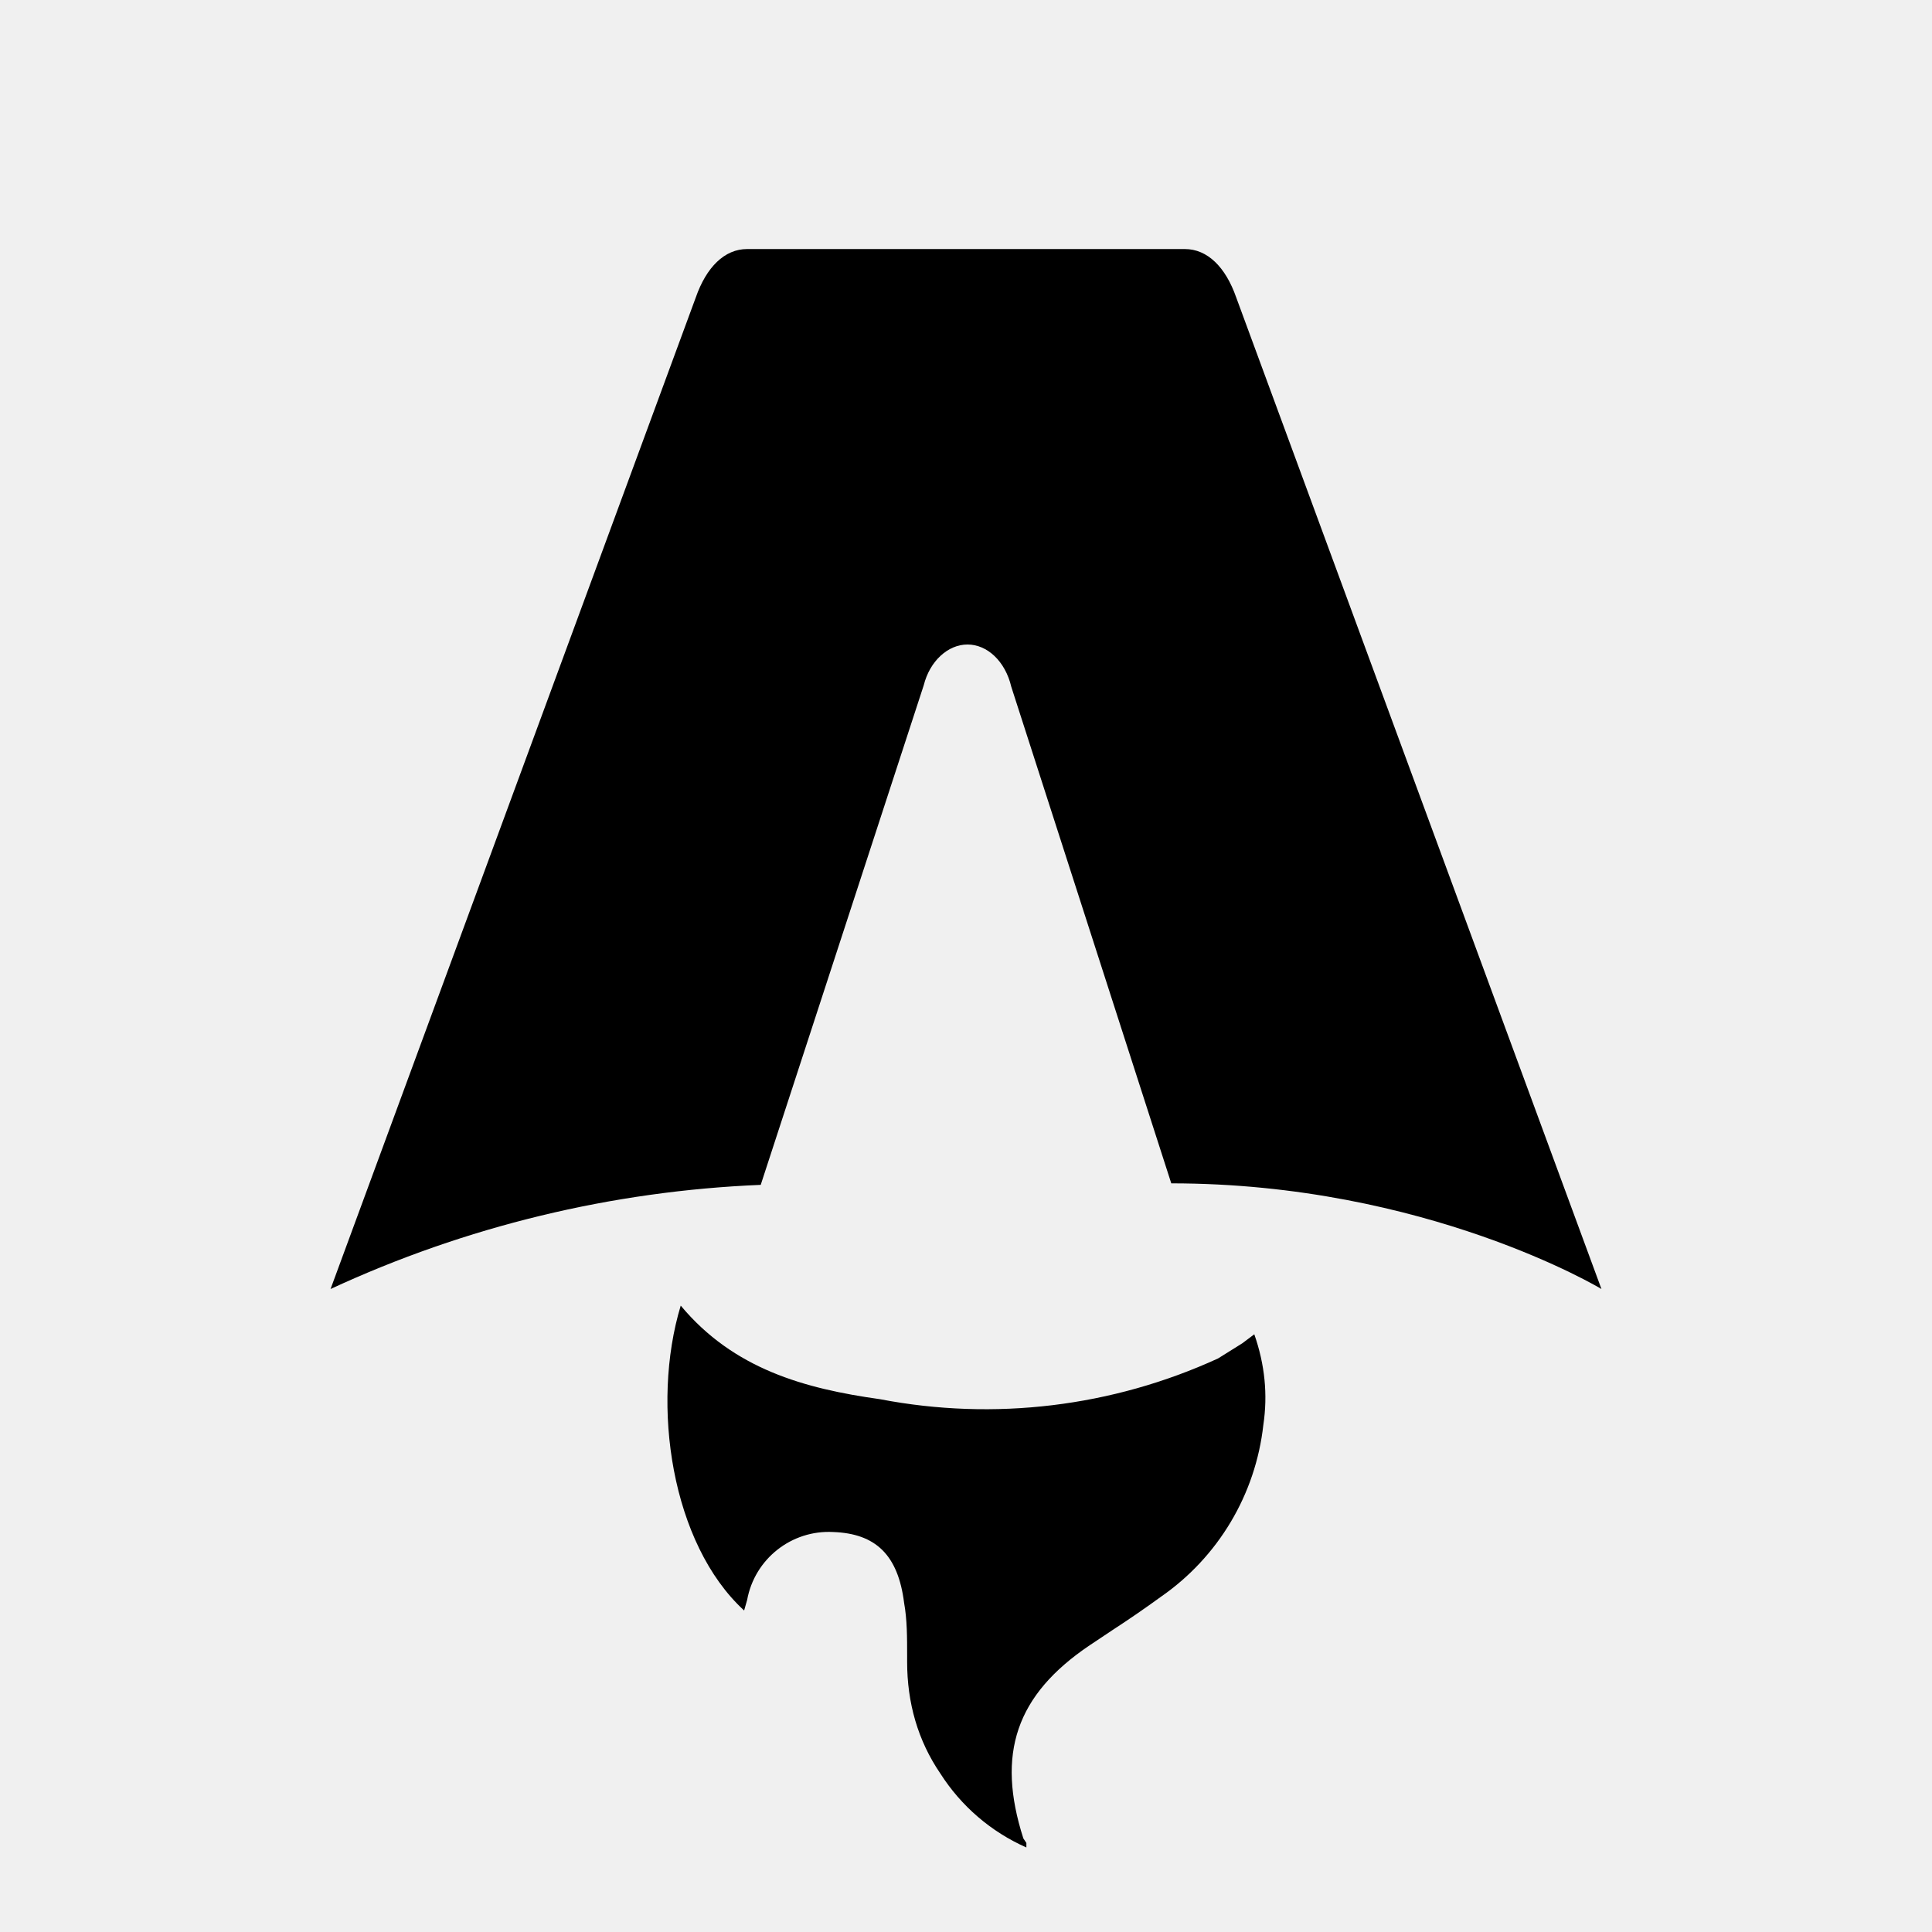
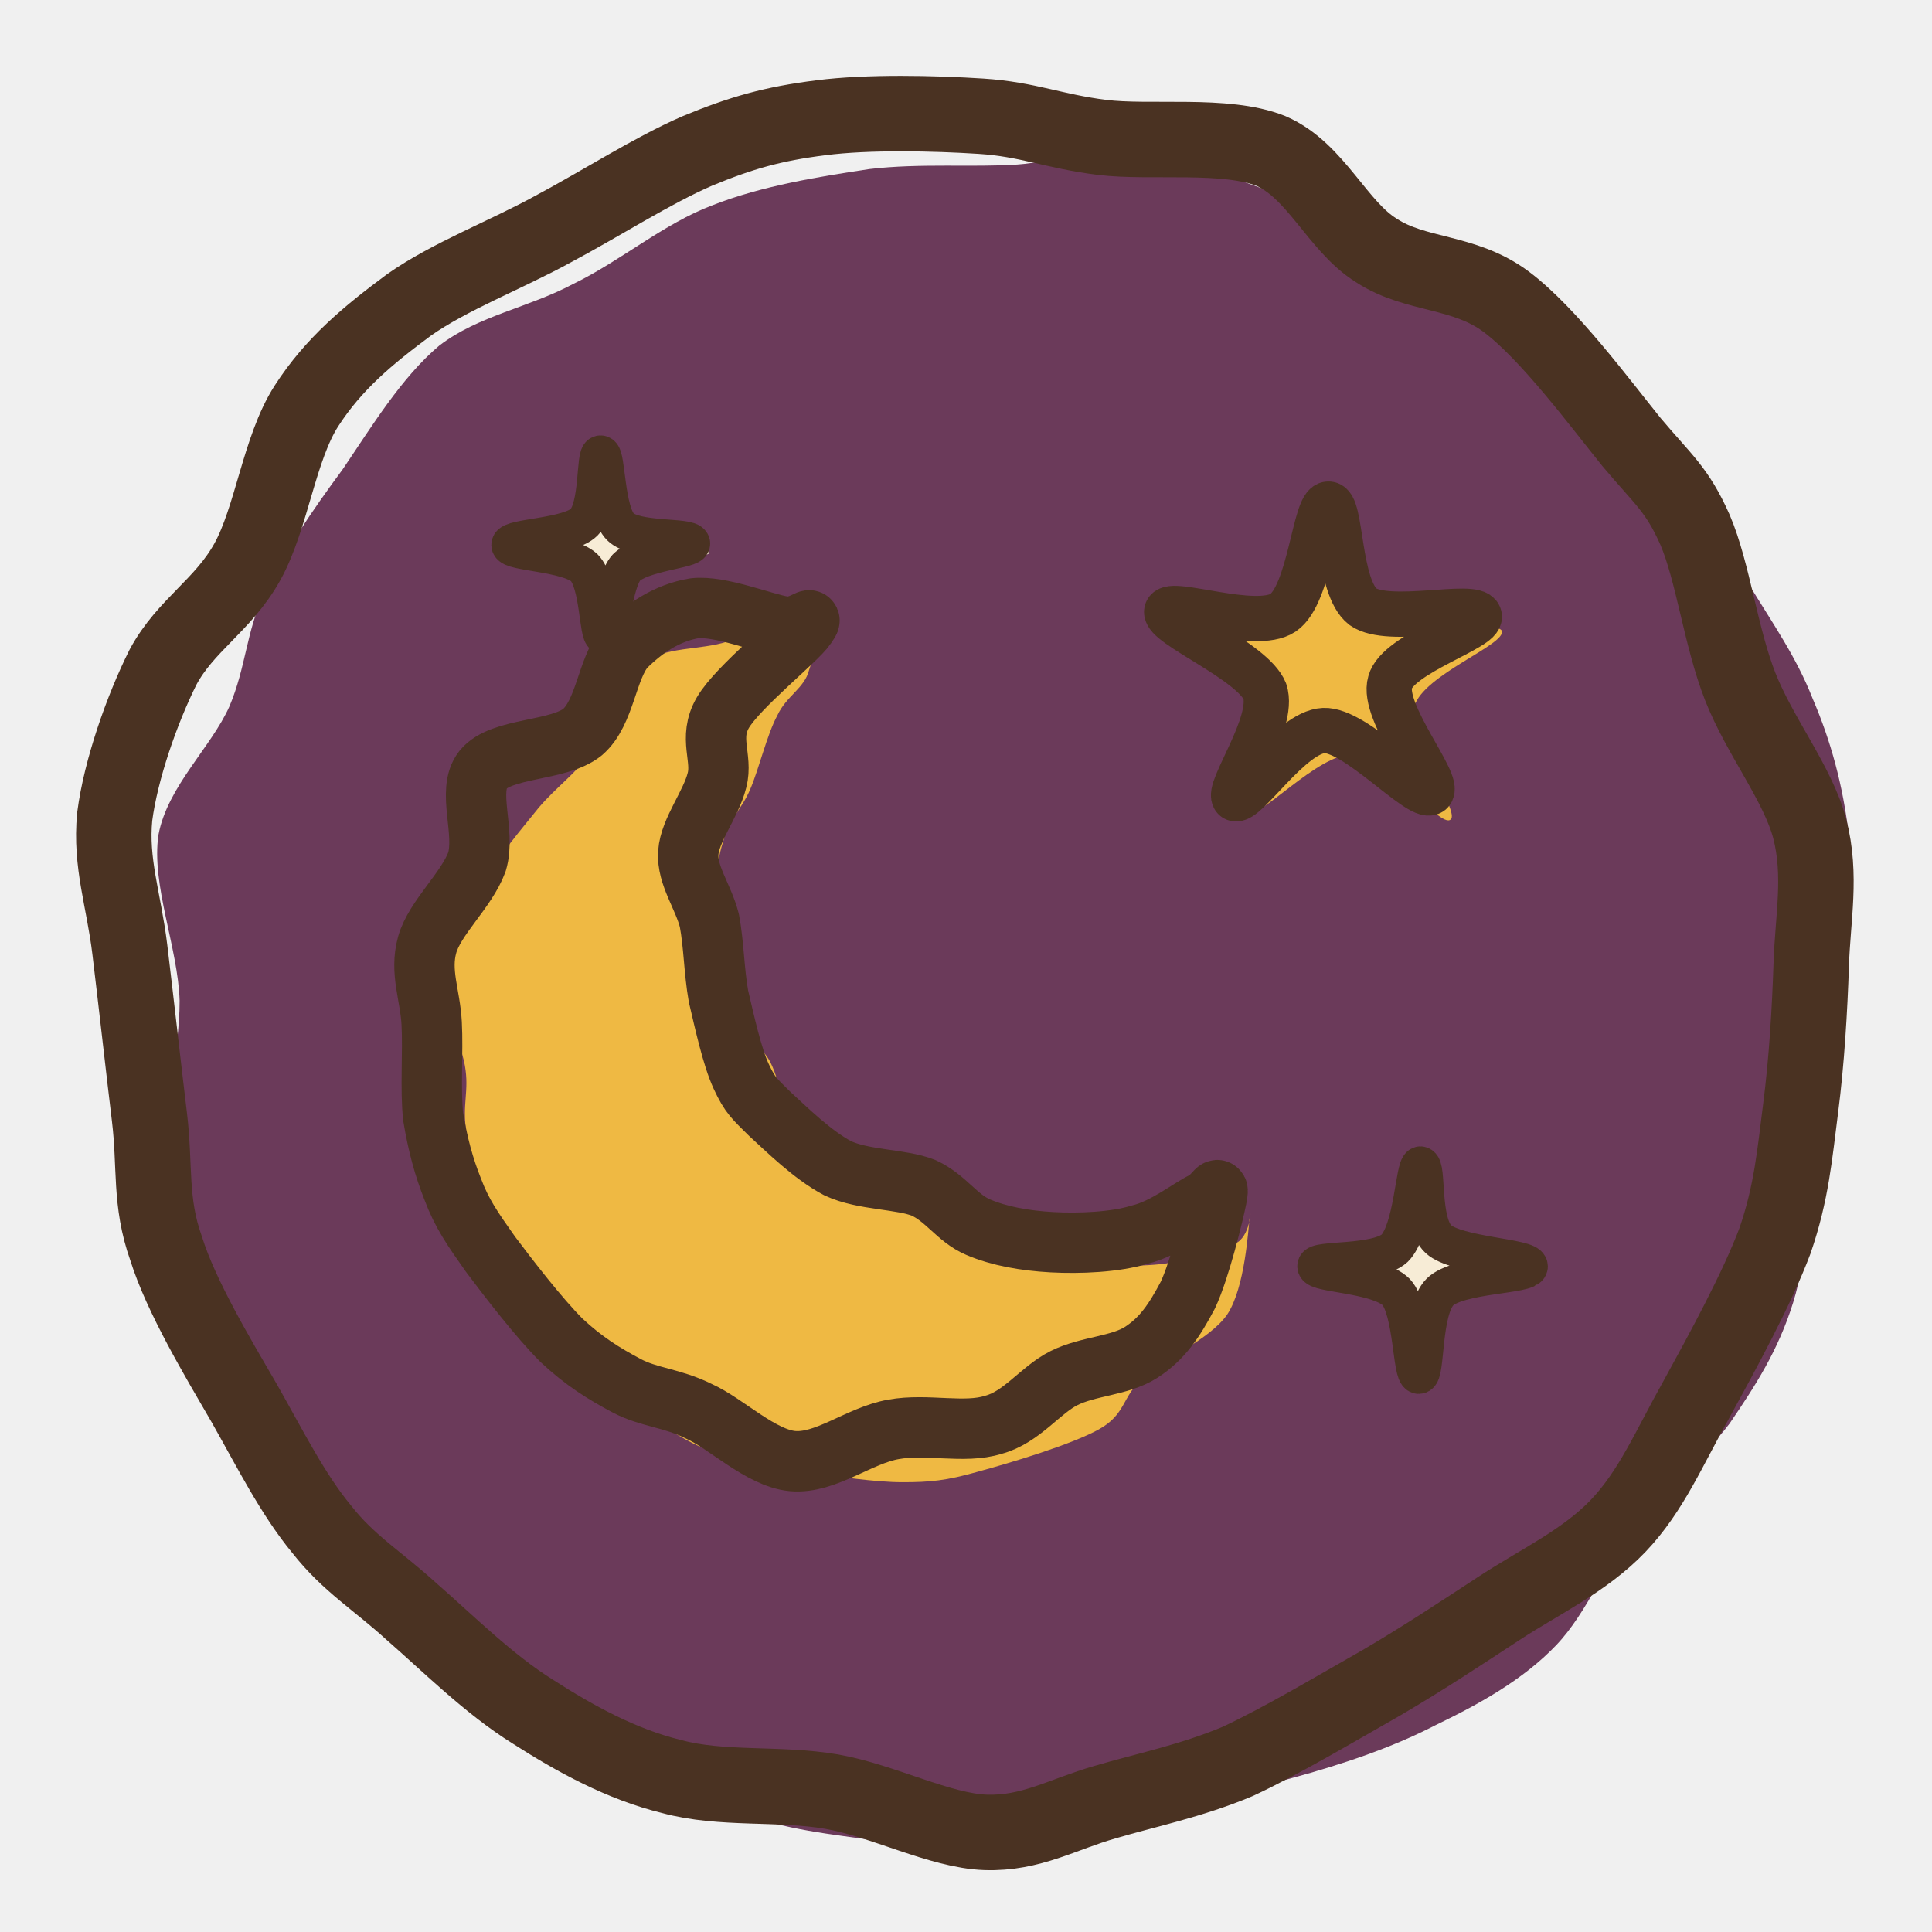
- <svg xmlns="http://www.w3.org/2000/svg" fill="none" viewBox="0 0 128 128">
-   <path d="M50.4 78.5a75.1 75.1 0 0 0-28.5 6.9l24.2-65.7c.7-2 1.9-3.2 3.4-3.2h29c1.5 0 2.7 1.2 3.4 3.2l24.2 65.7s-11.6-7-28.5-7L67 45.5c-.4-1.7-1.6-2.8-2.9-2.8-1.3 0-2.5 1.1-2.9 2.7L50.4 78.5Zm-1.1 28.2Zm-4.2-20.2c-2 6.6-.6 15.8 4.2 20.2a17.5 17.5 0 0 1 .2-.7 5.5 5.5 0 0 1 5.7-4.5c2.8.1 4.3 1.5 4.7 4.7.2 1.1.2 2.3.2 3.5v.4c0 2.7.7 5.2 2.2 7.4a13 13 0 0 0 5.7 4.9v-.3l-.2-.3c-1.8-5.6-.5-9.5 4.4-12.8l1.5-1a73 73 0 0 0 3.2-2.2 16 16 0 0 0 6.8-11.4c.3-2 .1-4-.6-6l-.8.6-1.6 1a37 37 0 0 1-22.4 2.7c-5-.7-9.7-2-13.2-6.2Z" />
-   <style>
-         path { fill: #000; }
-         @media (prefers-color-scheme: dark) {
-             path { fill: #FFF; }
-         }
-     </style>
+ <svg xmlns="http://www.w3.org/2000/svg" viewBox="0 0 128 128">
+   <path d="M122.0 66.8 C121.7 70.0 121.0 71.9 120.5 75.1 C120.0 78.4 119.8 83.1 118.8 86.3 C117.8 89.5 116.3 91.8 114.6 94.3 C112.8 96.7 110.2 98.6 108.3 101.1 C106.4 103.5 105.2 106.8 103.1 109.0 C100.9 111.3 98.0 112.9 95.1 114.3 C92.2 115.8 88.9 116.9 85.6 117.8 C82.3 118.7 78.8 119.2 75.4 119.9 C72.1 120.6 68.6 121.5 65.6 121.9 C62.5 122.2 60.0 122.2 57.0 121.8 C54.1 121.4 50.7 121.0 47.7 119.5 C44.8 118.1 41.9 114.9 39.2 113.1 C36.5 111.4 34.2 110.9 31.6 108.9 C29.0 106.8 25.8 103.5 23.4 100.8 C21.0 98.2 18.8 95.3 17.0 92.8 C15.3 90.3 13.7 88.7 12.7 86.0 C11.7 83.2 11.1 79.8 11.0 76.5 C10.8 73.2 11.9 69.9 11.9 66.3 C11.8 62.8 10.0 58.6 10.5 55.3 C11.1 52.1 14.0 49.5 15.2 46.8 C16.3 44.2 16.3 41.9 17.5 39.3 C18.8 36.6 20.7 33.8 22.7 31.1 C24.6 28.3 26.6 25.0 29.1 22.9 C31.7 20.9 35.0 20.4 38.0 18.8 C41.1 17.3 44.0 14.8 47.2 13.6 C50.5 12.3 54.3 11.7 57.6 11.2 C61.0 10.8 64.5 11.1 67.4 10.9 C70.3 10.7 72.0 9.5 75.0 9.8 C78.0 10.2 82.0 12.0 85.4 13.1 C88.8 14.2 92.3 14.7 95.4 16.5 C98.5 18.3 101.5 21.8 103.9 24.0 C106.3 26.1 107.8 26.9 109.8 29.3 C111.8 31.8 114.1 35.8 115.8 38.6 C117.5 41.4 119.0 43.5 120.1 46.3 C121.3 49.1 122.1 52.0 122.5 55.4 C122.8 58.9 122.3 63.5 122.0 66.8 Z" fill="#6b3a5a" />
+   <path class="ink" d="M120.0 63.9 C119.9 66.9 119.7 70.3 119.3 73.4 C118.9 76.5 118.7 79.0 117.6 82.2 C116.4 85.4 114.1 89.6 112.4 92.7 C110.6 95.9 109.4 98.8 107.2 101.1 C105.0 103.4 102.0 104.8 99.4 106.5 C96.8 108.2 94.4 109.8 91.5 111.5 C88.5 113.2 85.0 115.3 82.0 116.7 C78.9 118.0 75.9 118.6 73.2 119.4 C70.4 120.2 68.3 121.5 65.3 121.4 C62.3 121.3 58.5 119.3 55.1 118.7 C51.6 118.1 47.8 118.6 44.5 117.7 C41.2 116.9 38.1 115.2 35.3 113.4 C32.4 111.6 29.6 108.8 27.3 106.8 C25.0 104.7 23.1 103.6 21.3 101.3 C19.4 99.0 17.9 96.0 16.2 93.0 C14.4 89.9 12.0 85.9 11.0 82.7 C9.9 79.6 10.3 77.3 9.9 74.0 C9.5 70.7 9.0 66.2 8.6 62.9 C8.2 59.6 7.3 57.2 7.6 54.1 C8.0 51.0 9.4 47.0 10.8 44.2 C12.3 41.4 14.8 40.1 16.4 37.2 C18.0 34.3 18.5 29.7 20.3 26.9 C22.1 24.1 24.4 22.2 27.1 20.2 C29.8 18.3 33.5 16.9 36.6 15.2 C39.8 13.5 43.2 11.3 46.2 10.0 C49.1 8.8 51.2 8.2 54.4 7.8 C57.5 7.4 61.9 7.5 65.0 7.7 C68.1 7.9 69.8 8.7 73.0 9.1 C76.2 9.5 81.2 8.8 84.2 10.0 C87.2 11.3 88.6 15.0 91.2 16.6 C93.8 18.3 97.0 17.9 99.8 20.0 C102.6 22.1 106.0 26.7 108.1 29.3 C110.2 31.8 111.1 32.4 112.3 35.1 C113.5 37.9 114.0 42.2 115.3 45.5 C116.6 48.8 119.1 51.9 119.9 54.9 C120.7 58.0 120.1 60.8 120.0 63.9 Z" fill="none" stroke-width="5" stroke-linejoin="round" stroke-linecap="round" />
+   <path d="M82.8 80.6 C82.7 81.4 82.5 85.3 81.3 87.1 C80.1 88.8 77.1 90.0 75.7 91.3 C74.3 92.6 74.6 93.7 72.8 94.7 C71.0 95.7 67.0 96.9 64.8 97.5 C62.7 98.1 61.6 98.2 59.8 98.2 C57.9 98.2 55.5 97.8 53.7 97.6 C51.8 97.3 50.1 97.1 48.6 96.7 C47.0 96.2 45.7 95.6 44.3 94.7 C42.8 93.8 41.2 92.8 39.7 91.4 C38.2 89.9 36.3 87.7 35.2 86.0 C34.0 84.4 33.4 83.1 32.7 81.2 C32.0 79.4 31.3 76.8 30.9 75.0 C30.6 73.2 31.1 72.3 30.8 70.6 C30.5 68.8 29.0 66.5 29.3 64.5 C29.5 62.5 31.0 60.2 32.1 58.4 C33.1 56.6 34.5 55.0 35.7 53.5 C36.9 52.1 38.1 51.3 39.2 49.8 C40.4 48.2 41.0 45.3 42.5 44.0 C44.0 42.8 46.4 43.1 48.2 42.5 C50.1 41.9 52.6 40.0 53.5 40.4 C54.4 40.7 54.0 43.3 53.6 44.4 C53.3 45.6 52.1 46.1 51.5 47.4 C50.8 48.7 50.3 50.9 49.7 52.3 C49.1 53.7 48.3 54.2 47.9 55.8 C47.4 57.3 47.2 59.9 47.1 61.7 C47.1 63.5 46.9 65.1 47.5 66.5 C48.1 68.0 50.1 68.7 51.0 70.3 C51.9 72.0 52.0 74.8 53.0 76.3 C54.0 77.8 55.8 78.6 57.1 79.3 C58.4 80.1 59.1 79.9 60.8 80.6 C62.5 81.3 65.7 83.2 67.3 83.7 C68.9 84.2 68.7 83.8 70.4 83.8 C72.1 83.8 75.3 84.0 77.3 83.7 C79.2 83.4 81.0 82.8 82.0 82.3 C82.9 81.7 82.9 79.8 82.8 80.6 Z" fill="#efb943" />
+   <path class="ink" d="M80.6 79.4 C80.4 80.4 79.5 84.1 78.7 85.8 C77.8 87.5 77.0 88.7 75.6 89.6 C74.2 90.5 72.1 90.5 70.5 91.3 C68.9 92.1 67.7 93.9 65.8 94.4 C63.9 95.0 61.4 94.3 59.2 94.7 C56.9 95.1 54.7 97.0 52.5 96.8 C50.4 96.6 48.1 94.3 46.3 93.5 C44.5 92.6 43.0 92.6 41.5 91.8 C40.0 91.0 38.7 90.2 37.2 88.8 C35.7 87.3 33.7 84.7 32.5 83.1 C31.3 81.4 30.6 80.4 30.0 78.8 C29.4 77.3 29.0 75.8 28.7 74.0 C28.5 72.2 28.7 69.7 28.6 67.8 C28.5 65.9 27.8 64.4 28.3 62.6 C28.8 60.8 30.9 59.0 31.6 57.1 C32.2 55.1 30.9 52.4 32.0 51.0 C33.2 49.5 37.0 49.8 38.6 48.5 C40.1 47.2 40.2 44.3 41.4 42.9 C42.7 41.6 44.2 40.6 46.0 40.3 C47.7 40.1 50.6 41.3 51.9 41.5 C53.1 41.7 54.1 40.5 53.4 41.5 C52.8 42.4 48.9 45.5 47.9 47.2 C46.9 48.9 47.9 50.2 47.5 51.7 C47.1 53.3 45.7 55.0 45.6 56.5 C45.5 58.0 46.6 59.4 47.0 61.0 C47.3 62.6 47.3 64.3 47.6 66.0 C48.0 67.7 48.5 70.0 49.1 71.3 C49.7 72.6 50.0 72.8 51.0 73.8 C52.1 74.8 53.8 76.5 55.5 77.4 C57.2 78.2 59.7 78.1 61.2 78.7 C62.7 79.4 63.4 80.7 64.8 81.3 C66.2 81.9 67.9 82.2 69.7 82.3 C71.5 82.4 73.9 82.3 75.5 81.8 C77.2 81.4 78.9 80.0 79.8 79.6 C80.6 79.1 80.8 78.3 80.6 79.4 Z" fill="none" stroke-width="4" stroke-linejoin="round" stroke-linecap="round" />
+   <path d="M89.2 34.2 C90.2 34.3 90.5 40.5 92.2 41.8 C93.9 43.1 99.2 41.0 99.5 41.8 C99.8 42.7 94.3 44.7 93.7 46.8 C93.1 48.9 96.8 53.8 96.1 54.3 C95.4 54.9 91.8 50.0 89.6 50.0 C87.3 49.9 83.4 54.4 82.5 53.9 C81.6 53.3 85.0 48.7 84.3 46.6 C83.6 44.6 78.1 42.5 78.4 41.6 C78.7 40.6 84.3 42.2 86.1 41.0 C87.9 39.8 88.2 34.0 89.2 34.2 Z" fill="#efb943" />
+   <path class="ink" d="M88.0 33.4 C88.9 33.3 88.6 38.9 90.3 40.2 C92.0 41.4 97.7 39.9 98.0 40.8 C98.3 41.6 92.6 43.3 92.1 45.2 C91.5 47.2 95.5 51.9 94.8 52.5 C94.0 53.0 89.8 48.3 87.7 48.4 C85.5 48.5 82.5 53.3 81.8 52.9 C81.2 52.4 84.5 47.9 83.8 45.8 C83.0 43.8 77.1 41.4 77.3 40.5 C77.5 39.7 83.2 41.8 85.0 40.6 C86.8 39.4 87.1 33.4 88.0 33.4 Z" fill="none" stroke-width="3" stroke-linejoin="round" stroke-linecap="round" />
+   <path d="M94.8 77.6 C95.4 77.7 95.5 82.2 96.7 83.5 C97.9 84.7 102.0 84.5 101.9 85.0 C101.9 85.5 97.3 85.4 96.1 86.5 C94.9 87.7 95.0 91.8 94.6 91.7 C94.1 91.7 94.3 87.4 93.2 86.2 C92.1 85.1 87.9 85.3 87.8 84.8 C87.8 84.2 91.8 84.3 92.9 83.1 C94.1 81.9 94.2 77.6 94.8 77.6 Z" fill="#f7ecd6" />
+   <path class="ink" d="M94.1 77.2 C94.6 77.2 94.1 81.0 95.3 82.1 C96.5 83.2 101.3 83.3 101.3 83.9 C101.3 84.5 96.6 84.4 95.4 85.6 C94.2 86.8 94.5 91.1 94.0 91.1 C93.5 91.1 93.6 86.8 92.5 85.6 C91.3 84.4 87.2 84.4 87.2 83.9 C87.1 83.4 91.2 83.8 92.4 82.7 C93.6 81.5 93.7 77.3 94.1 77.2 Z" fill="none" stroke-width="2.5" stroke-linejoin="round" stroke-linecap="round" />
+   <path d="M40.9 30.9 C41.3 30.9 41.2 34.5 42.2 35.4 C43.2 36.4 47.0 36.1 47.0 36.6 C47.0 37.0 43.1 37.2 42.0 38.2 C41.0 39.3 41.0 42.9 40.6 42.9 C40.1 42.9 40.3 39.3 39.4 38.4 C38.4 37.4 34.6 37.5 34.7 37.0 C34.7 36.5 38.7 36.3 39.7 35.3 C40.7 34.3 40.5 30.9 40.9 30.9 Z" fill="#f7ecd6" />
+   <path class="ink" d="M39.8 30.1 C40.2 30.1 40.1 33.9 41.1 34.9 C42.1 35.9 45.7 35.5 45.8 36.0 C45.9 36.4 42.5 36.6 41.5 37.6 C40.6 38.6 40.5 42.1 40.0 42.1 C39.6 42.1 39.7 38.6 38.7 37.6 C37.6 36.6 33.8 36.6 33.8 36.1 C33.8 35.6 37.7 35.6 38.7 34.6 C39.7 33.6 39.4 30.0 39.8 30.1 Z" fill="none" stroke-width="2.5" stroke-linejoin="round" stroke-linecap="round" />
+   <style>.ink{stroke:#4a3222}@media (prefers-color-scheme: dark){.ink{stroke:#f7ecd6}}</style>
</svg>
